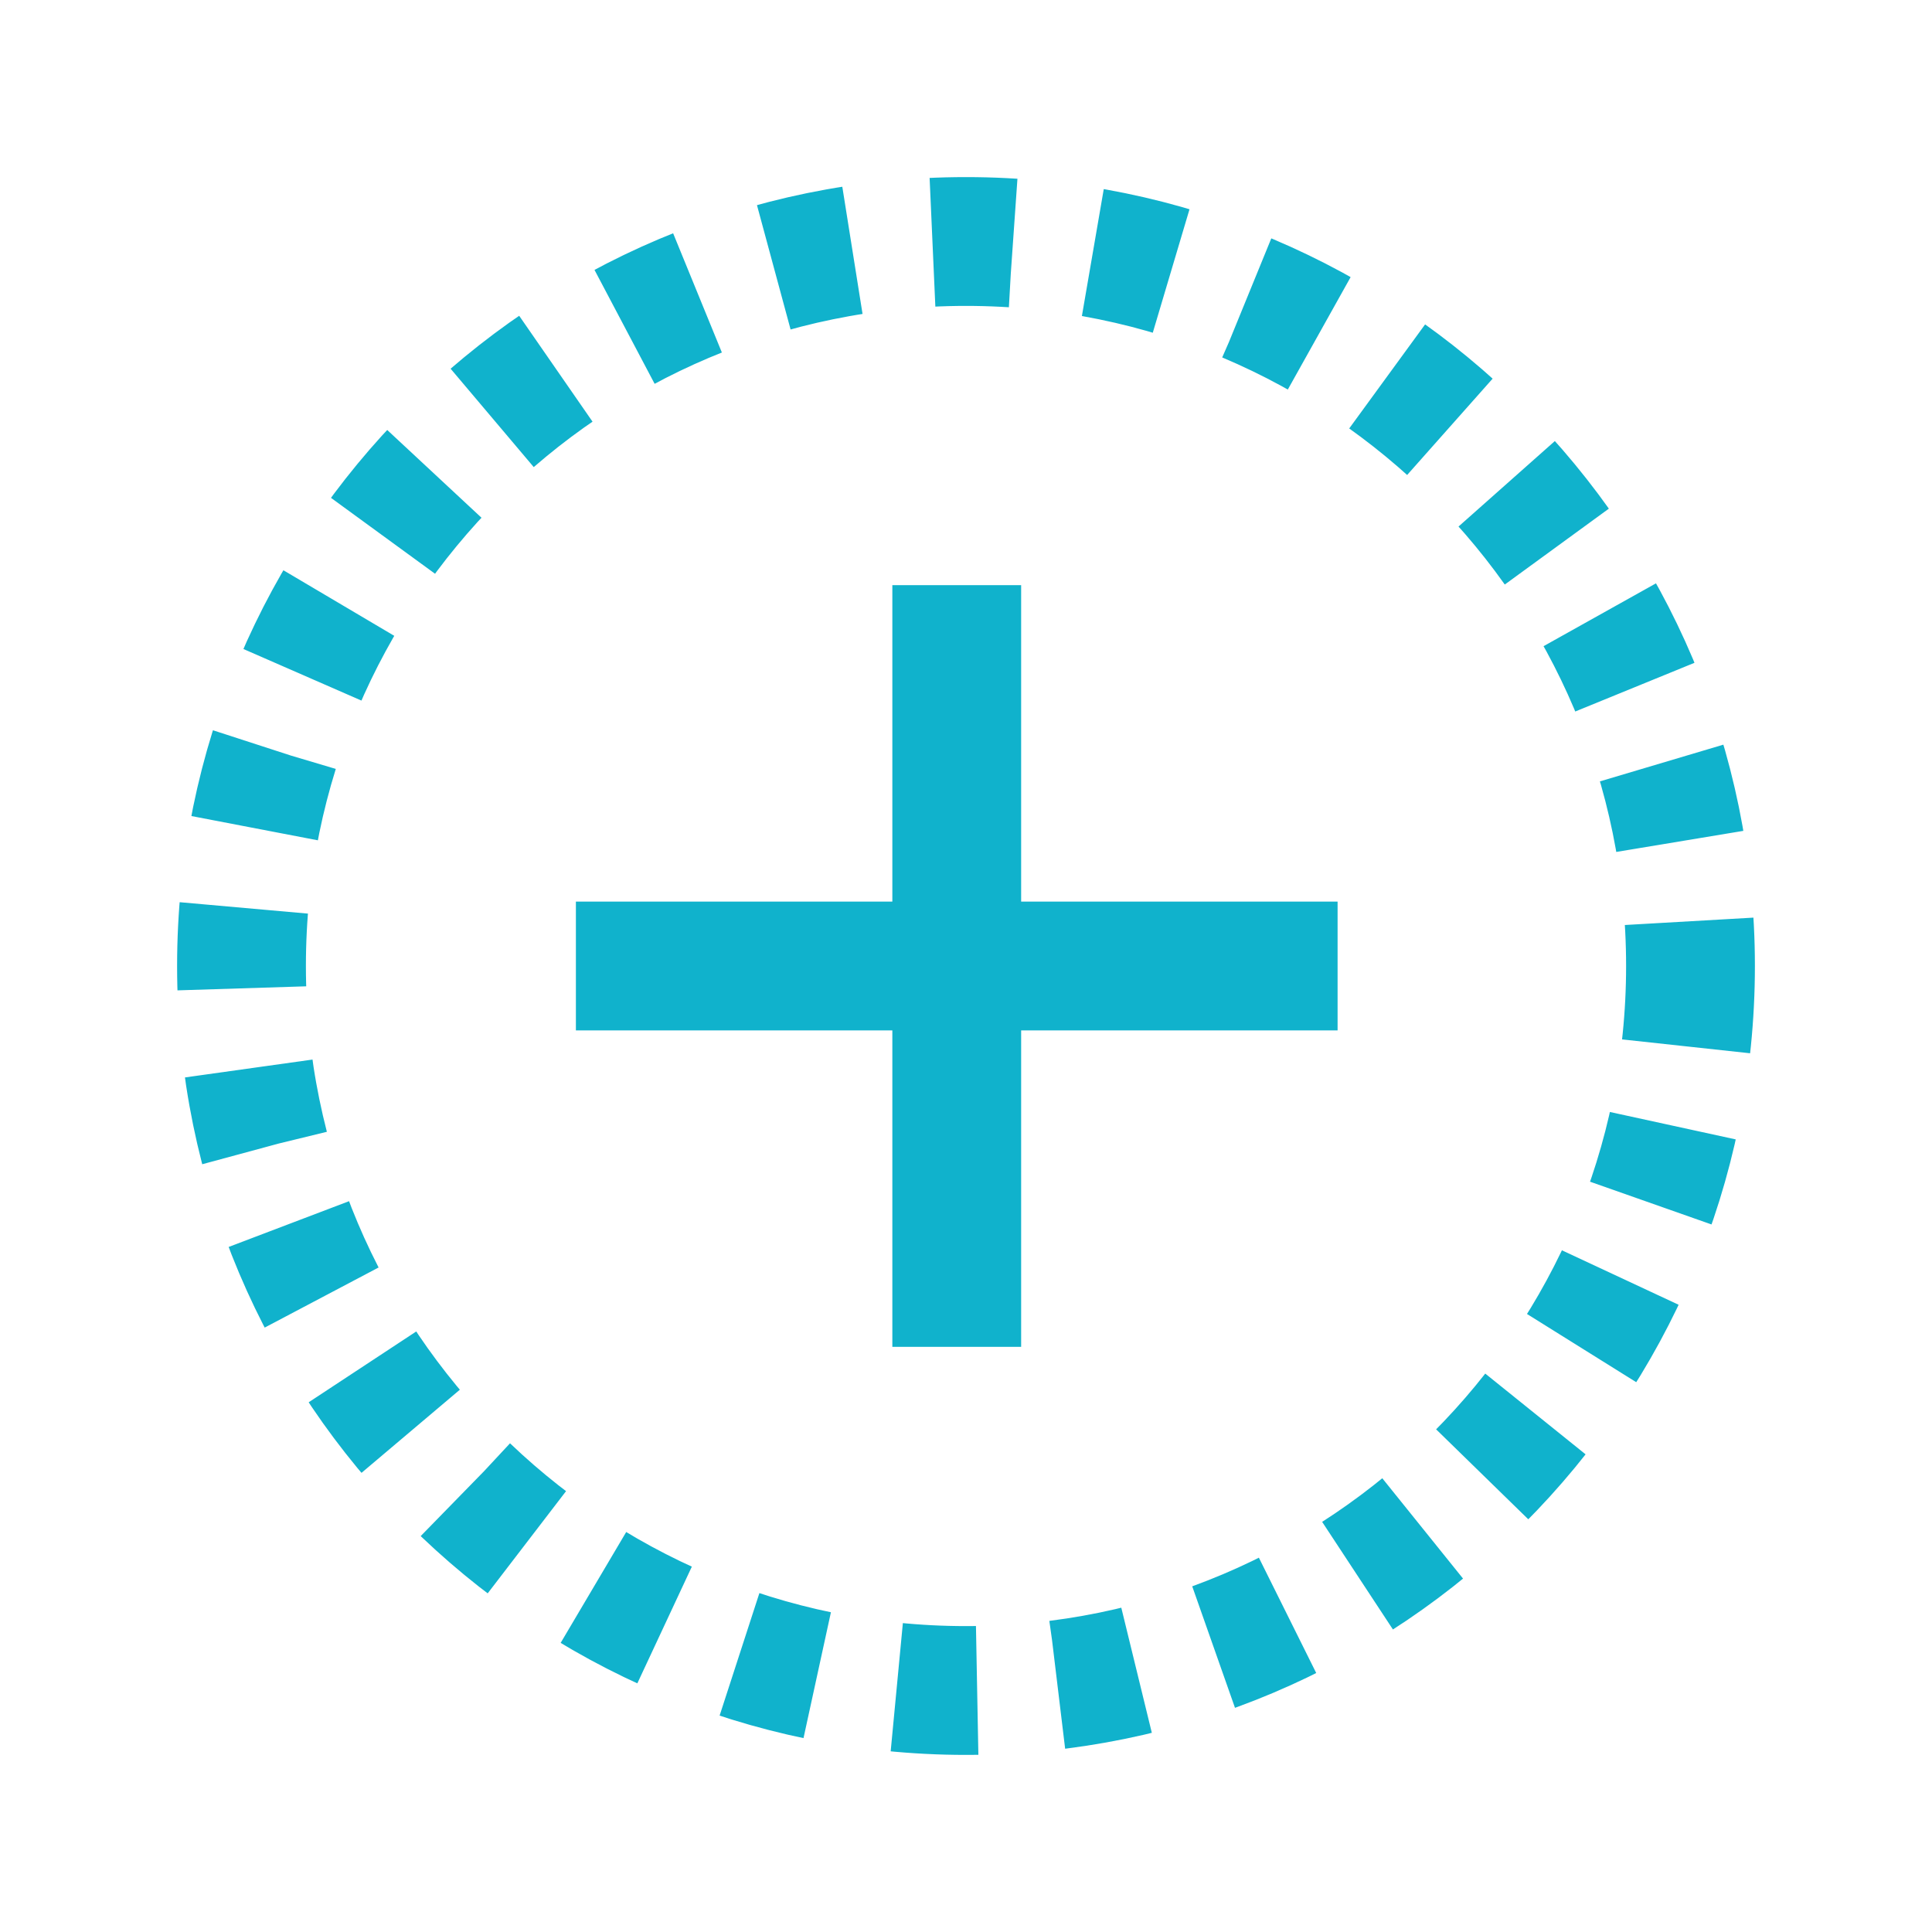
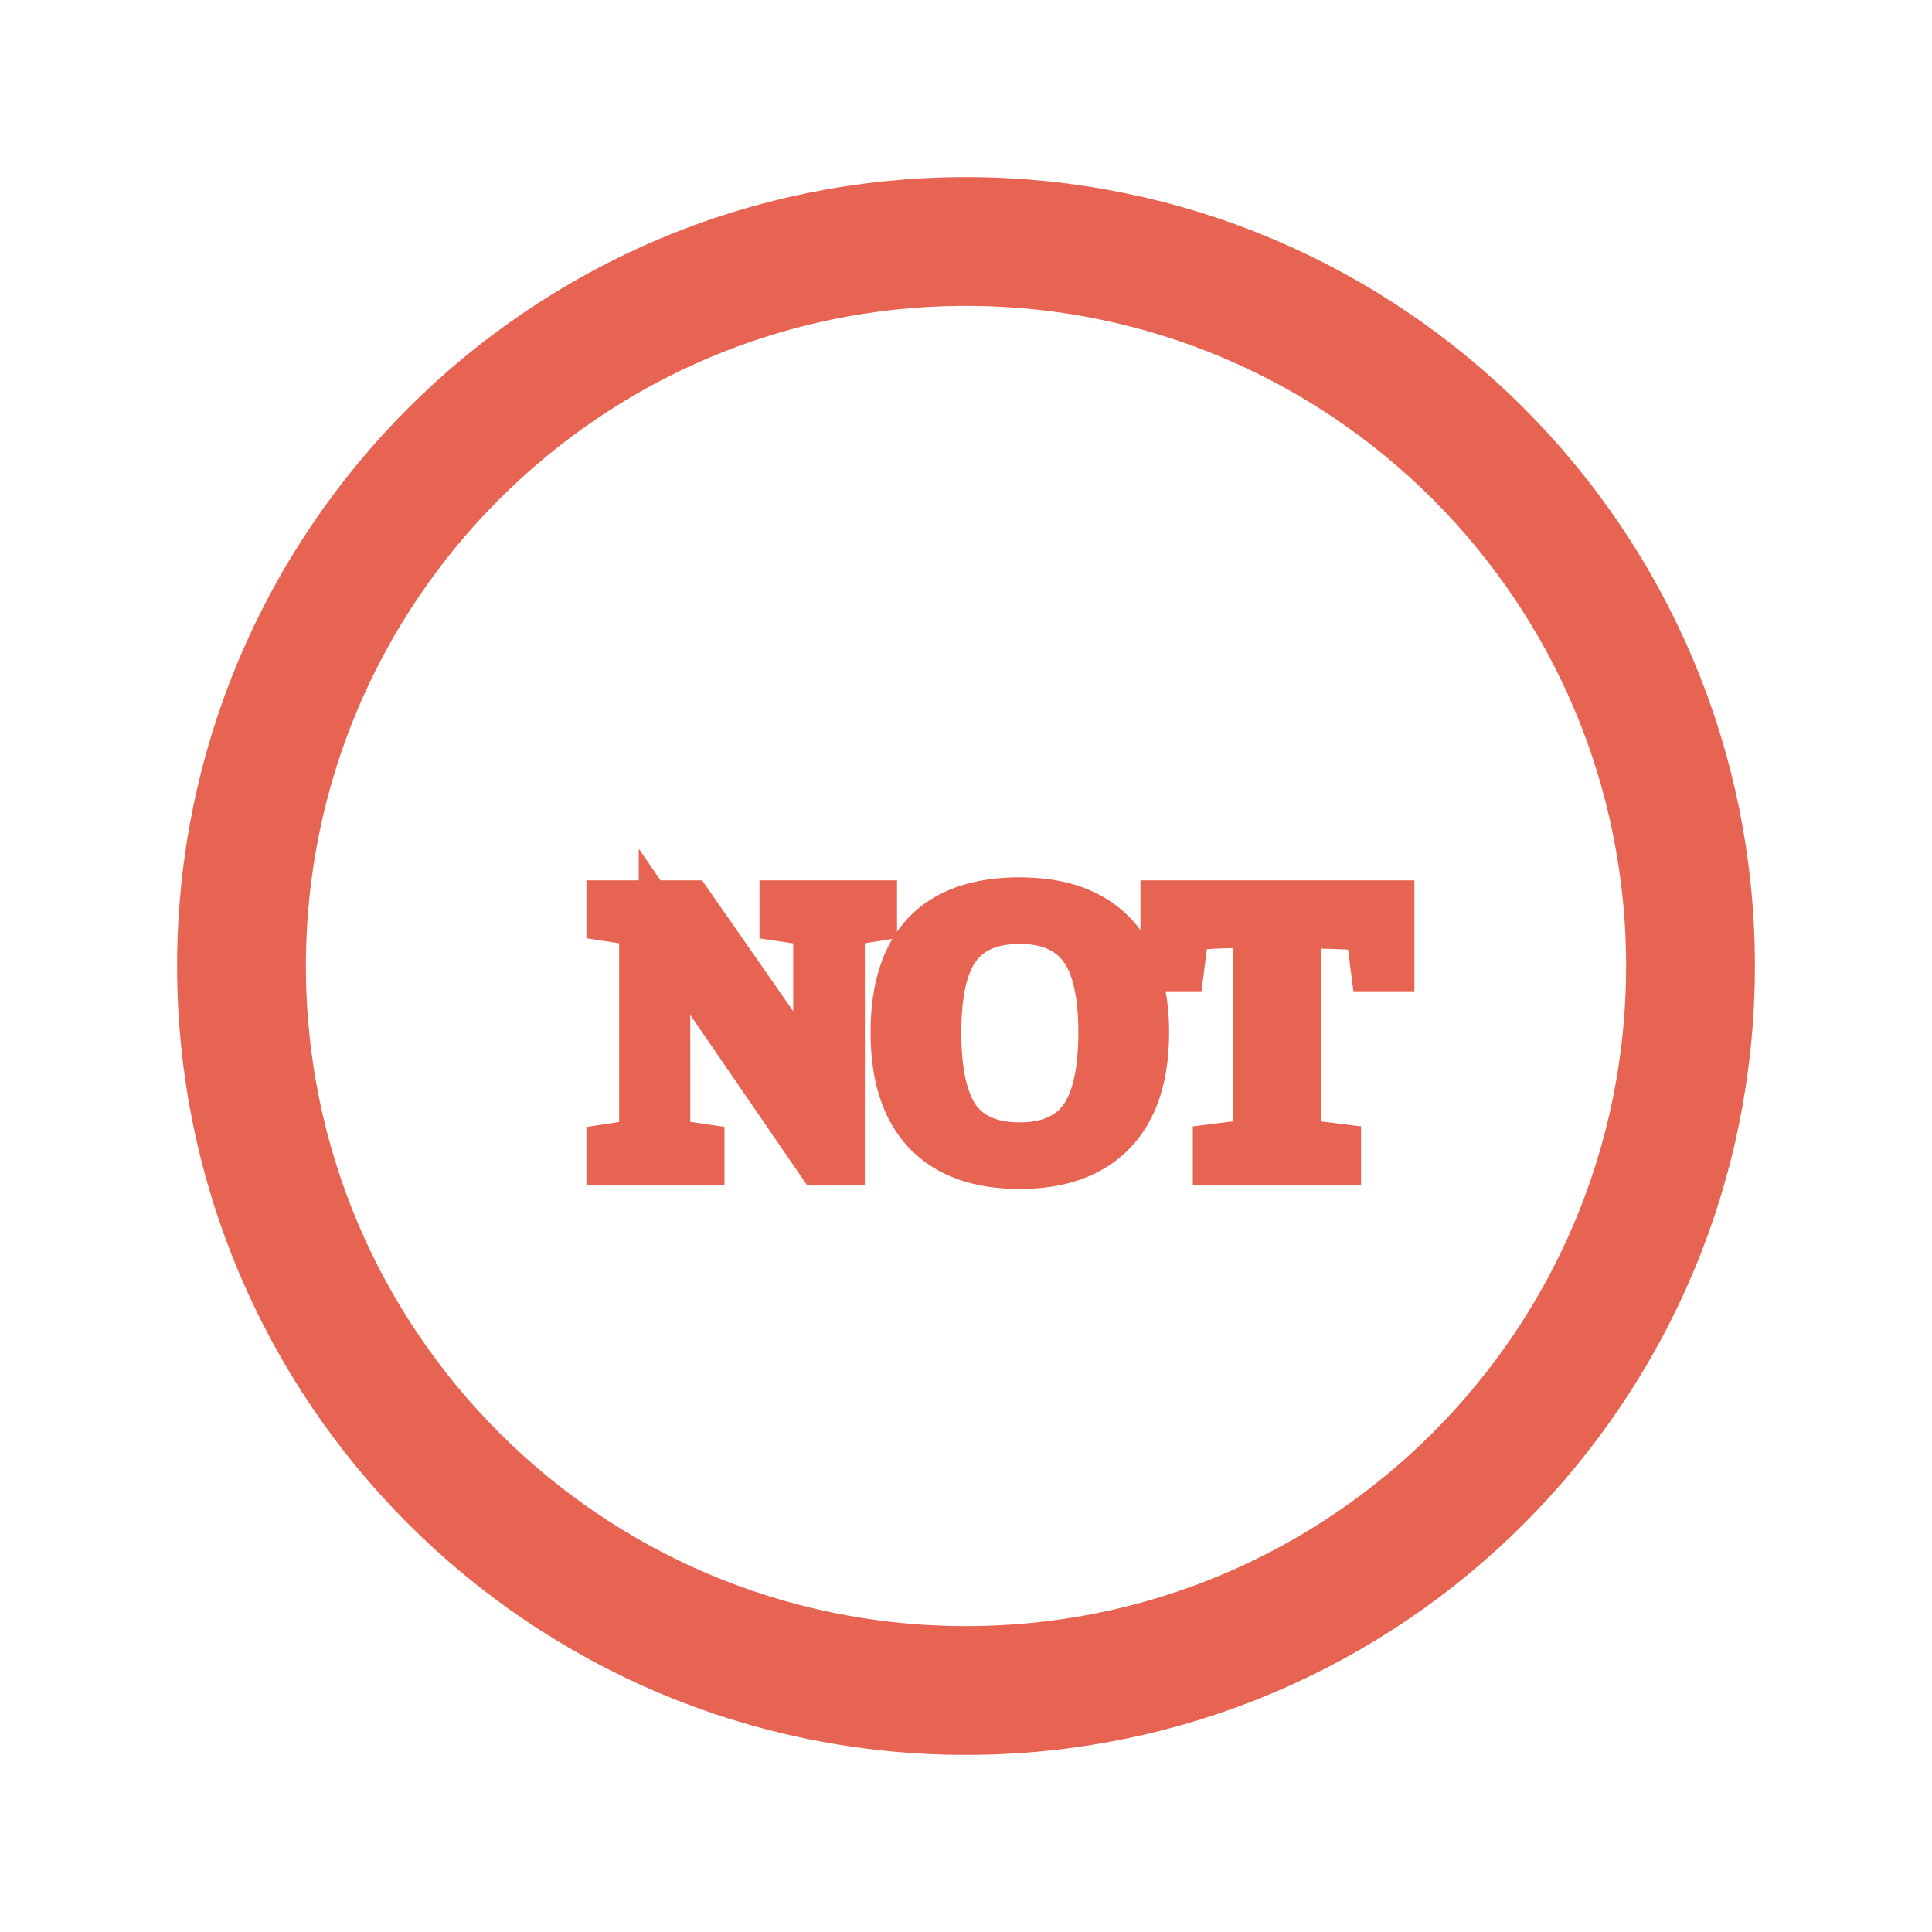
<svg xmlns="http://www.w3.org/2000/svg" width="24px" height="24px" viewBox="0 0 24 24" version="1.1">
  <g id="页面-1" stroke="none" stroke-width="1" fill="none" fill-rule="evenodd">
-     <g id="策略项目管理" transform="translate(-1290, -485)" stroke="#10B2CC" stroke-width="1.6">
+     <g id="策略项目管理" transform="translate(-1290, -485)" stroke="#E86452" stroke-width="1.6">
      <g id="流程控制" transform="translate(1268, 196)">
        <g id="icon备份-3" transform="translate(12, 289)">
          <g id="编组-16" transform="translate(10, 0)">
            <g id="编组" transform="translate(2, 2)">
              <g id="加" transform="translate(1, 1)">
-                 <circle id="椭圆形" cx="9" cy="9" r="9" stroke-dasharray="1" />
-                 <line x1="4.154" y1="9" x2="13.616" y2="9" id="路径-3" />
-                 <line x1="8.885" y1="13.731" x2="8.885" y2="4.269" id="路径-3备份" />
+                 <circle id="椭圆形" cx="9" cy="9" r="9" />
+                 <text x="1" y="1" font-size="12" text-anchor="middle" transform="translate(9, 11) scale(0.4)">NOT</text>
              </g>
            </g>
          </g>
        </g>
      </g>
    </g>
  </g>
</svg>
